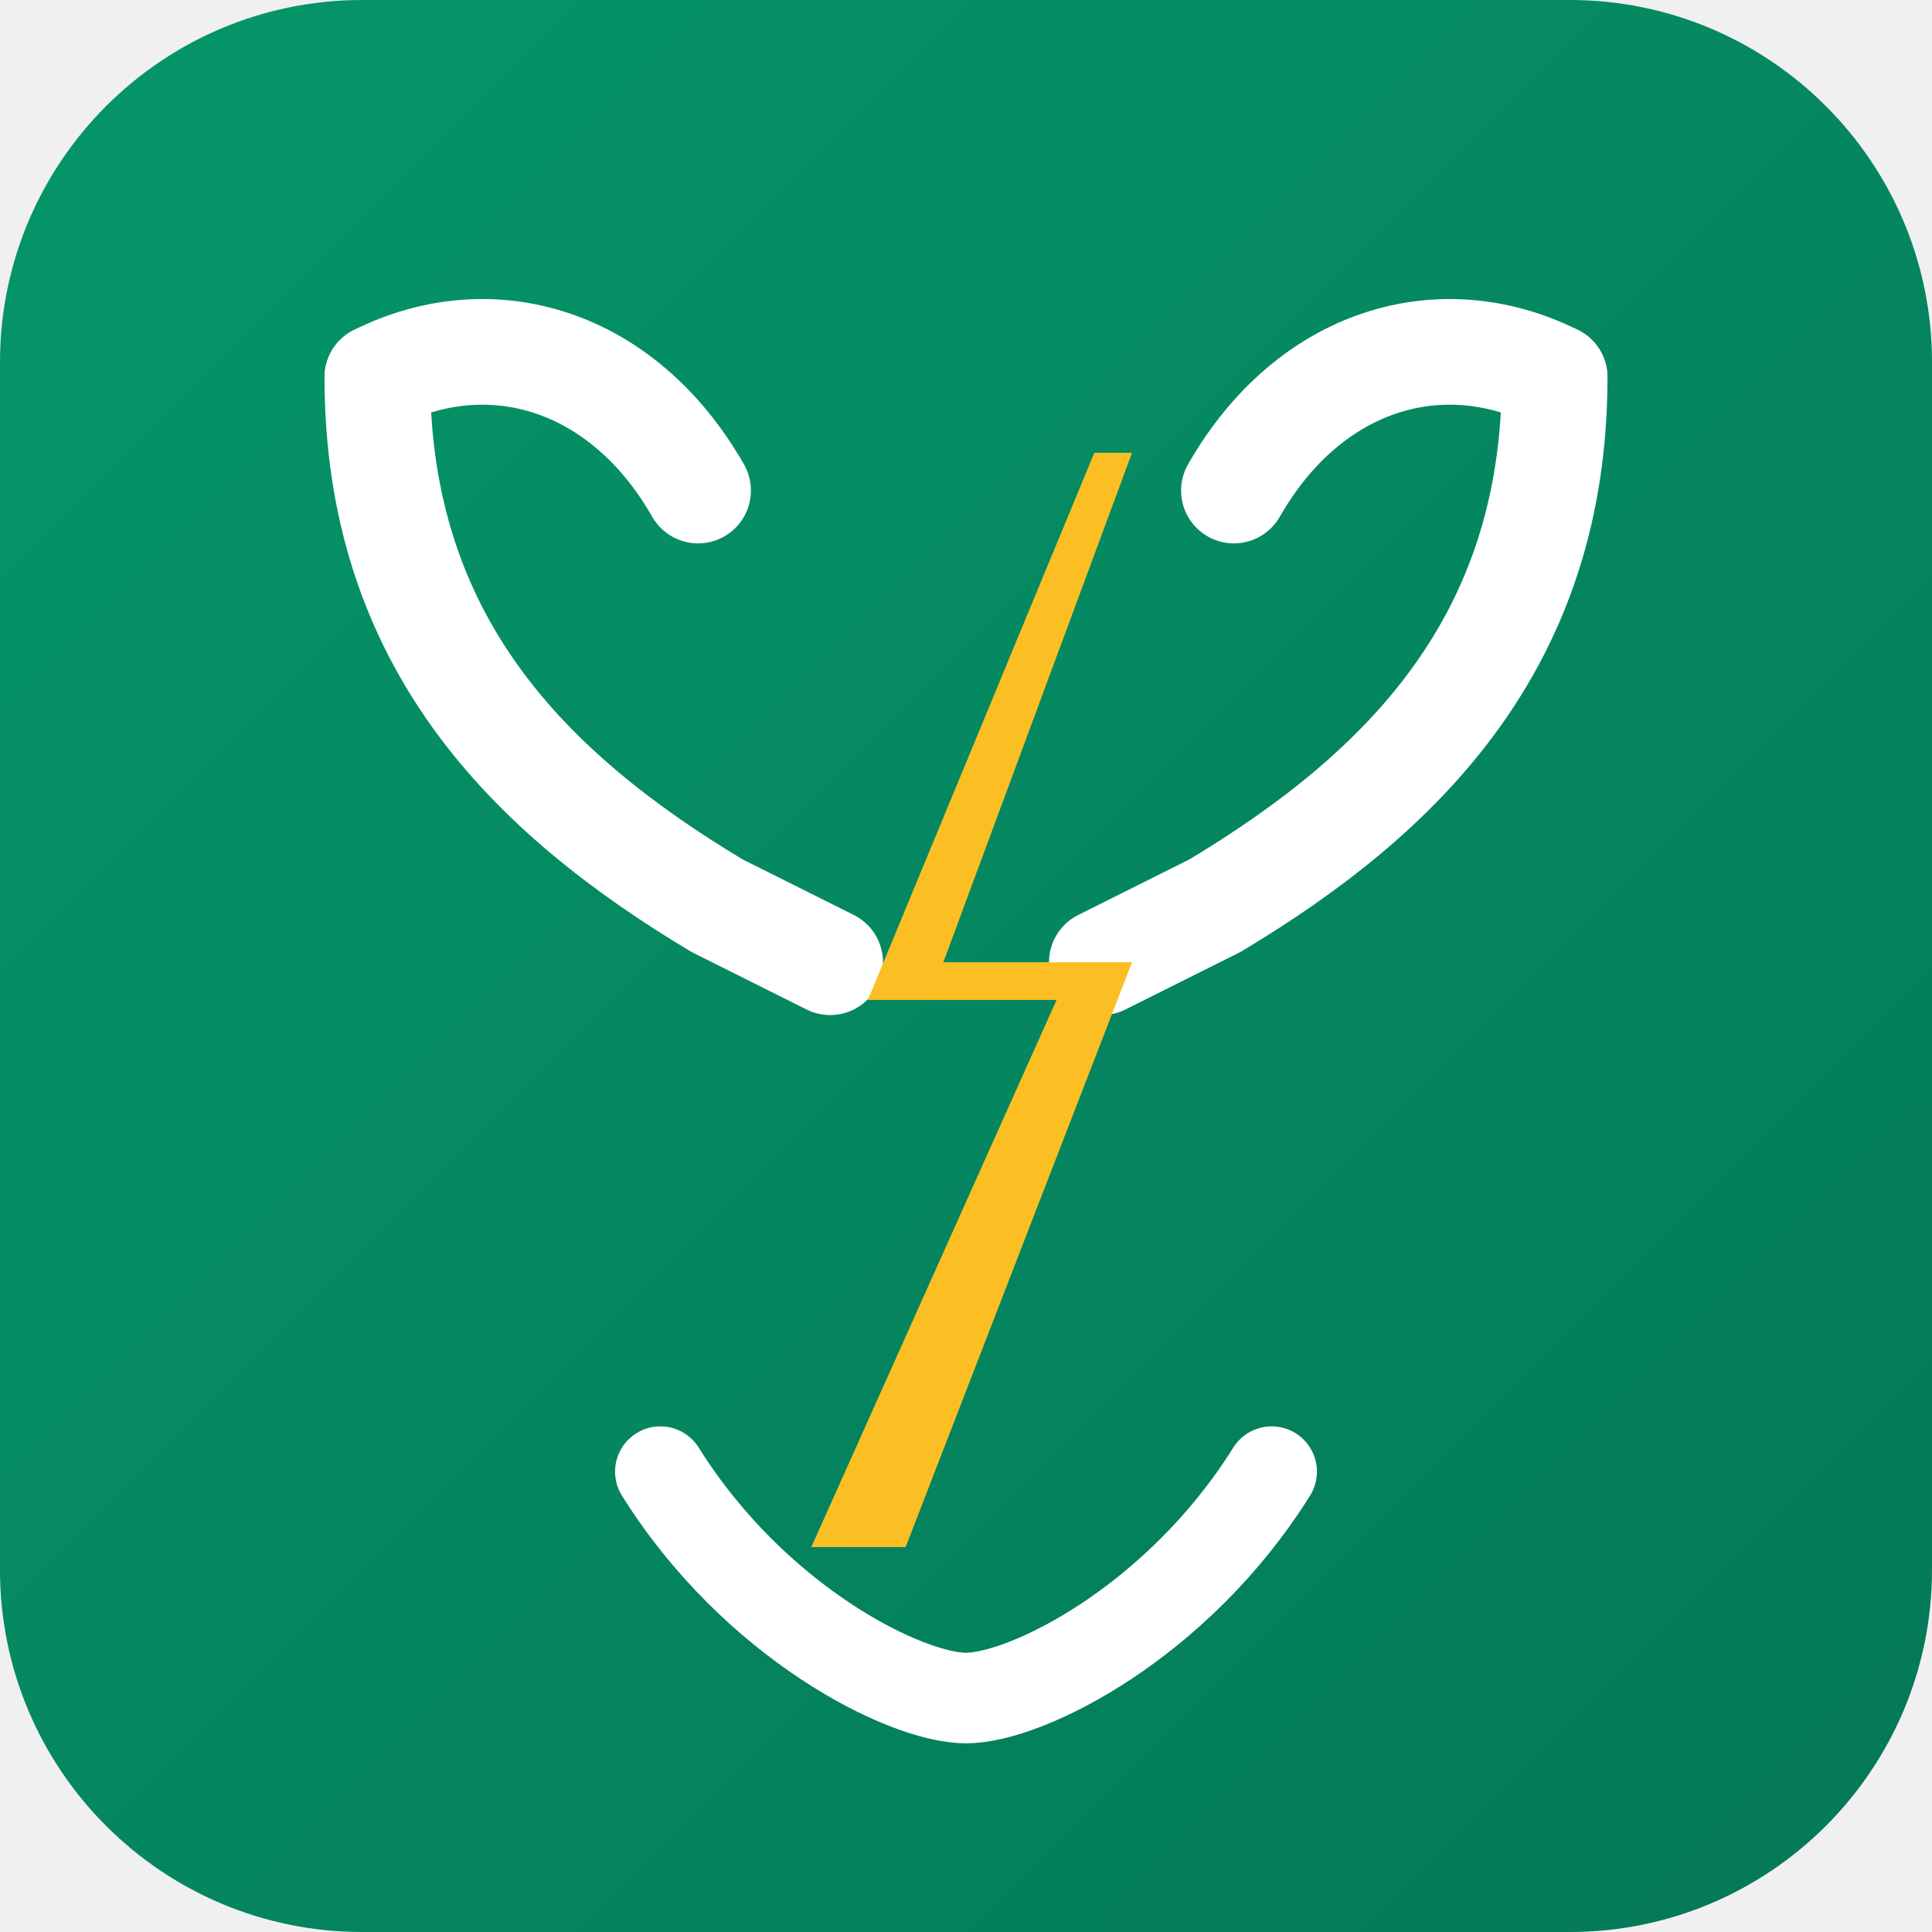
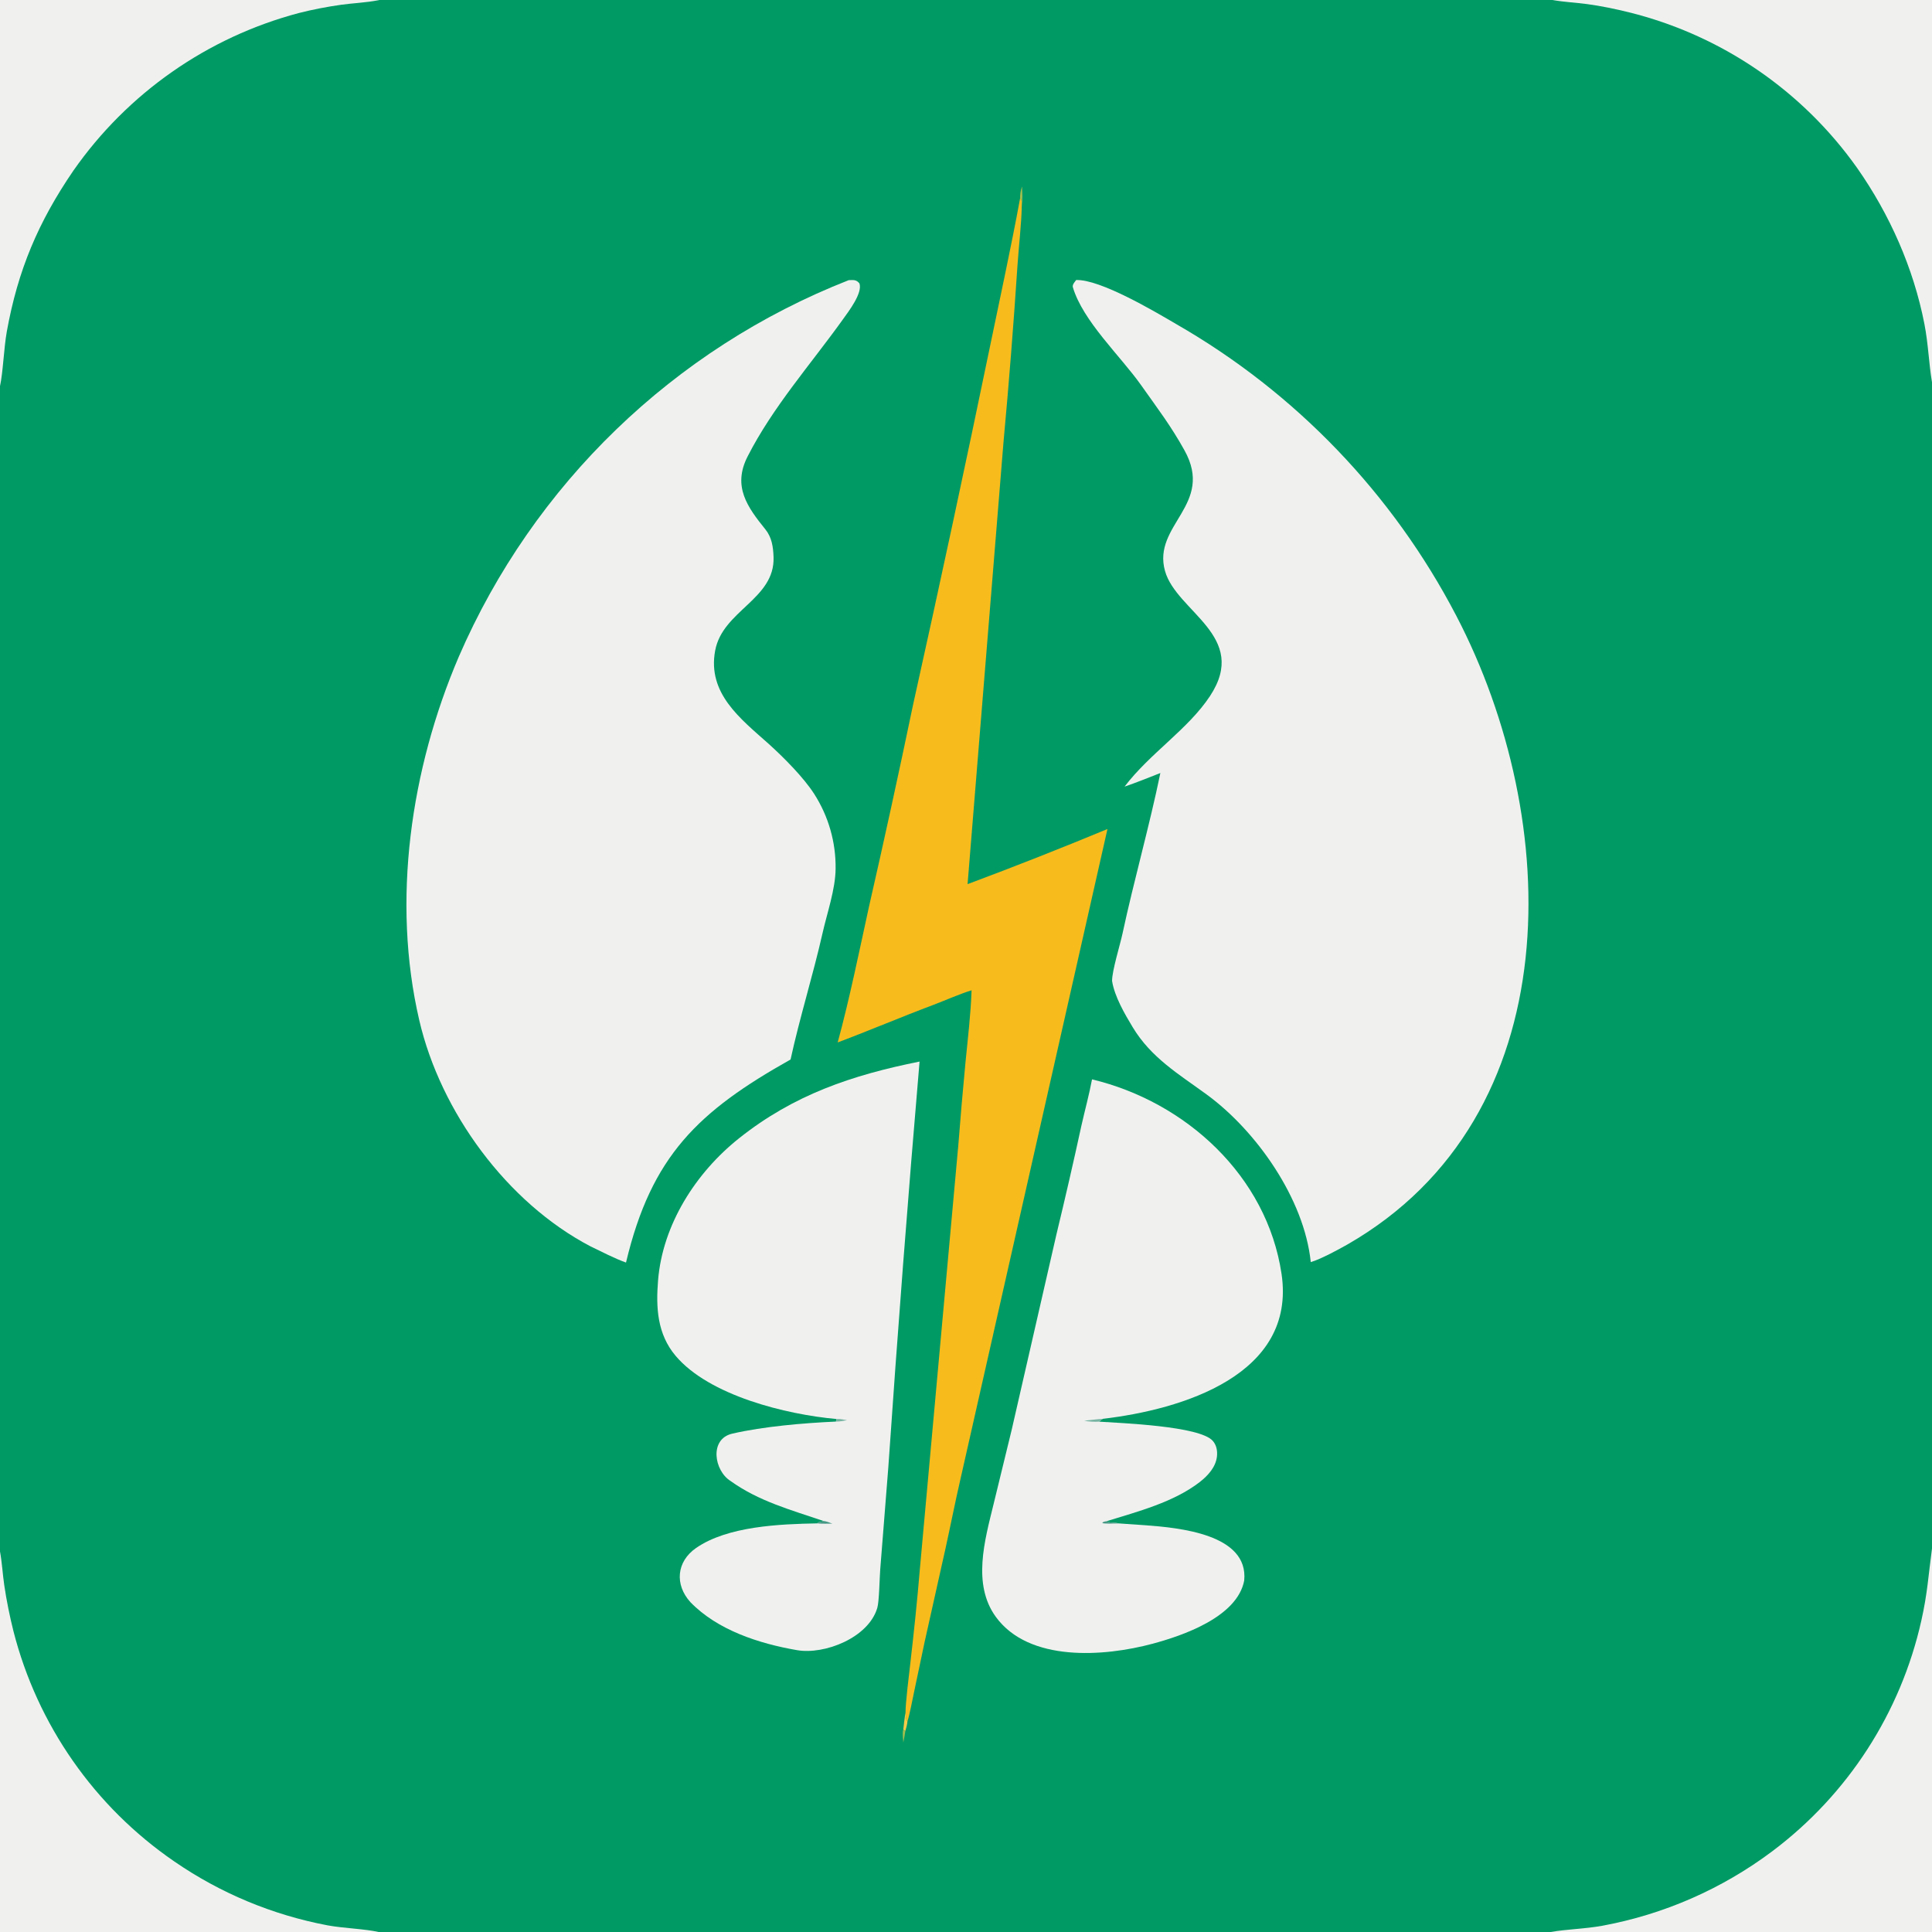
- <svg xmlns="http://www.w3.org/2000/svg" viewBox="0 0 512 512" fill="none">
-   <defs>
-     <linearGradient id="bg" x1="0" y1="0" x2="512" y2="512" gradientUnits="userSpaceOnUse">
-       <stop offset="0%" stop-color="#059669" />
-       <stop offset="100%" stop-color="#047857" />
-     </linearGradient>
-   </defs>
-   <rect width="512" height="512" rx="96" fill="url(#bg)" />
-   <path d="M100 100 C100 170, 140 210, 190 240 L220 255" stroke="white" stroke-width="28" stroke-linecap="round" stroke-linejoin="round" fill="none" />
-   <path d="M100 100 C130 85, 165 95, 185 130" stroke="white" stroke-width="28" stroke-linecap="round" stroke-linejoin="round" fill="none" />
-   <path d="M412 100 C412 170, 372 210, 322 240 L292 255" stroke="white" stroke-width="28" stroke-linecap="round" stroke-linejoin="round" fill="none" />
-   <path d="M412 100 C382 85, 347 95, 327 130" stroke="white" stroke-width="28" stroke-linecap="round" stroke-linejoin="round" fill="none" />
-   <polygon points="290,120 230,265 280,265 215,410 240,410 300,255 250,255 300,120" fill="#fbbf24" />
-   <path d="M175 390 C200 430, 240 450, 256 450 C272 450, 312 430, 337 390" stroke="white" stroke-width="24" stroke-linecap="round" fill="none" />
+ <svg xmlns="http://www.w3.org/2000/svg" width="1024" height="1024" viewBox="0 0 1024 1024">
+   <path fill="#009A65" d="M0 0L201.145 0L822.82 0L1024 0L1024 202.594L1024 820.738L1024 1024L821.915 1024L200.58 1024L0 1024L0 822.298L0 204.655L0 0Z" />
+   <path fill="#F0F1EF" d="M0 0L201.145 0L200.383 0.152C193.954 1.405 187.262 1.634 180.791 2.532C173.479 3.548 165.611 5.065 158.442 6.891C109.941 19.735 67.567 49.361 38.851 90.504C20.296 117.638 9.473 143.175 3.612 175.709C2.044 184.414 1.598 197.585 0 204.655L0 0Z" />
+   <path fill="#F0F1EF" d="M0 822.298C1.112 828.364 1.38 834.216 2.263 840.234C3.444 848.279 5.157 856.692 7.131 864.569C19.812 914.234 50.103 957.601 92.369 986.601C116.786 1003.43 144.452 1014.96 173.59 1020.47C182.21 1022.06 193.519 1022.34 200.58 1024L0 1024L0 822.298Z" />
+   <path fill="#F0F1EF" d="M821.915 1024C830.581 1022.48 839.645 1022.41 849.121 1020.71C881.857 1014.7 912.751 1001.17 939.368 981.187C979.404 951.141 1007.41 907.8 1018.35 858.954C1021.6 844.557 1022.07 835.046 1024 820.738L1024 1024L821.915 1024Z" />
+   <path fill="#F0F1EF" d="M822.82 0L1024 0L1024 202.594C1022.28 192.408 1022.06 182.377 1019.97 171.668C1014.19 142.086 1001.6 113.677 984.356 89.073C955.228 47.936 912.286 18.635 863.359 6.513C856.179 4.751 848.551 3.148 841.228 2.171C835.04 1.345 829.021 1.097 822.82 0Z" />
+   <path fill="#F0F1EF" d="M449.814 148.499C452.339 148.392 453.78 148.12 455.524 150.214C457.265 155.311 449.909 164.867 446.872 169.115C429.8 192.983 409.58 215.716 396.218 241.993C388.186 257.789 396.078 268.697 405.665 280.573C409.102 284.829 409.824 289.935 410.001 295.324C410.734 317.636 382.993 323.576 379.047 344.838C374.834 367.54 392.459 380.932 407.467 394.312C415.438 401.508 425.985 412.126 431.542 420.806C439.124 432.623 443.069 446.406 442.887 460.445C442.789 471.389 438.399 483.785 435.958 494.607C430.987 516.653 423.781 539.604 419.016 561.557C370.212 588.978 345.266 612.502 331.798 669.18C326.029 667.137 318.589 663.306 312.976 660.596C268.654 637.397 233.527 589.323 222.24 540.836C207.466 477.368 217.719 407.586 243.138 348.142C282.725 256.748 357.104 184.9 449.814 148.499Z" />
+   <path fill="#F0F1EF" d="M570.401 148.42C583.199 148.008 611.681 164.894 623.483 171.81C686.714 208.101 738.217 261.757 771.89 326.419C828.164 434.338 832.699 591.59 714.08 659.644C711 661.412 707.834 663.054 704.68 664.688C701.092 666.423 698.512 667.741 694.731 668.946C691.312 635.466 665.936 599.334 639.434 580.012C624.631 569.221 610.085 560.592 600.34 544.414C596.216 537.568 590.784 528.334 589.429 519.98C589.337 514.709 593.661 500.857 594.98 494.709C601.025 466.54 609.238 437.834 615.014 409.718C608.649 412.19 602.513 414.725 596.038 416.927C609.492 399.21 629.731 386.529 641.339 368.906C662.298 337.085 623.586 324.31 617.487 302.664C610.574 278.136 643.89 267.602 627.779 238.647C620.579 225.707 614.036 217.175 604.685 203.974C593.862 188.695 573.986 170.226 568.637 152.239C568.24 150.903 569.666 149.393 570.401 148.42Z" />
+   <path fill="#F0F1EF" d="M578.798 572.083C628.597 584.039 671.488 623.323 679.233 675.117C687.264 728.822 626.307 747.117 584.493 752.009C583.615 752.566 583.338 752.809 582.52 753.502C594.053 754.283 635.765 755.786 642.768 763.659C644.767 765.906 645.312 768.877 645.024 771.803C644.458 777.547 640.242 782.123 635.878 785.512C622.119 796.197 603.009 801.166 586.574 806.253C588.579 807.331 590.196 806.8 593.037 807.442C597.73 807.739 602.421 808.064 607.111 808.416C624.693 809.737 661.841 813.056 659.457 837.708C655.769 857.174 626.453 867.028 610.952 871.199C585.118 878.15 545.29 881.051 527.78 856.929C515.248 839.663 521.942 816.379 526.557 797.465L536.217 757.826L559.971 654.091C564.598 634.959 569.004 615.774 573.187 596.539C574.995 588.522 577.304 580.086 578.798 572.083Z" />
+   <path fill="#77B4A2" d="M574.652 753.007C577.582 752.717 581.685 752.156 584.493 752.009C583.615 752.566 583.338 752.809 582.52 753.502C580.419 753.713 576.694 753.461 574.652 753.007Z" />
+   <path fill="#459884" d="M586.574 806.253C588.579 807.331 590.196 806.8 593.037 807.442C591.96 807.483 584.635 807.773 584.261 807.192C584.6 806.488 585.878 806.396 586.574 806.253Z" />
+   <path fill="#F0F1EF" d="M443.411 752.111C416.664 749.735 375.888 739.678 358.113 718.645C348.322 707.061 347.625 693.028 348.785 678.652C351.167 649.131 368.728 621.599 391.714 603.31C420.806 580.162 451.651 569.832 487.387 562.649C481.268 634.296 475.746 705.992 470.824 777.731L466.534 831.861C466.188 836.332 465.991 848.768 464.997 852.173C460.363 868.061 437.005 877.136 422.458 874.623C402.203 871.123 380.279 863.98 365.953 849.201C357.456 839.86 358.579 827.638 368.942 820.463C385.695 808.863 413.424 807.788 433.176 807.418C434.161 806.261 434.745 807.043 436.398 806.138C419.391 800.348 402.113 795.683 387.22 784.962C378.421 779.447 375.887 762.685 388.091 759.867C404.685 756.034 426.135 754.223 443.045 753.465C443.167 753.013 443.289 752.562 443.411 752.111Z" />
+   <path fill="#459884" d="M436.398 806.138C438.337 806.374 439.333 806.914 441.148 807.564C438.85 807.562 435.312 807.677 433.176 807.418C434.161 806.261 434.745 807.043 436.398 806.138Z" />
+   <path fill="#77B4A2" d="M443.411 752.111C445.576 751.974 446.789 752.4 448.954 752.742C446.866 753.07 445.15 753.505 443.045 753.465C443.167 753.013 443.289 752.562 443.411 752.111Z" />
+   <path fill="#F7BC1C" d="M540.653 105.216C541.742 105.279 541.437 107.902 541.569 109.062C541.384 118.78 539.934 130.939 539.266 140.977C537.208 172.111 534.746 203.217 531.882 234.287L512.836 468.612C537.723 459.318 562.441 449.579 586.979 439.4L509.054 783.968C506.238 796.168 503.823 808.537 501.125 820.778L490.114 870.055L484.392 897.21C483.577 901.073 482.126 908.811 480.95 912.428C479.896 910.697 480.197 909.804 479.95 907.731C479.906 902.782 481.771 887.747 482.389 882.433C484.417 865 486.175 848.248 487.625 830.759L507.903 607.236C509.044 592.569 510.313 577.912 511.709 563.267C512.906 550.965 514.565 537.16 514.953 524.884C509.007 526.661 500.385 530.476 494.36 532.739C477.462 539.086 460.911 546.156 443.995 552.505C450.121 530.142 455.59 503.391 460.552 480.676C468.693 445.038 476.491 409.323 483.946 373.535C498.122 309.816 511.823 245.992 525.046 182.068C530.354 156.34 535.891 131.078 540.653 105.216Z" />
+   <path fill="#F5CB49" d="M478.774 916.62C479.013 914.081 479.471 910.246 479.95 907.731C480.197 909.804 479.896 910.697 480.95 912.428C480.823 914.185 480.338 915.749 479.86 917.446C479.128 917.172 479.154 917.231 478.774 916.62Z" />
+   <path fill="#A2BE4E" d="M540.653 105.216C540.586 102.907 540.955 100.981 541.715 98.831C541.839 102.501 542.062 105.402 541.569 109.062C541.437 107.902 541.742 105.279 540.653 105.216Z" />
+   <path fill="#A2BE4E" d="M478.789 923.596C478.642 921.661 478.189 918.331 478.774 916.62C479.154 917.231 479.128 917.172 479.86 917.446C479.583 919.508 479.184 921.554 478.789 923.596Z" />
</svg>
